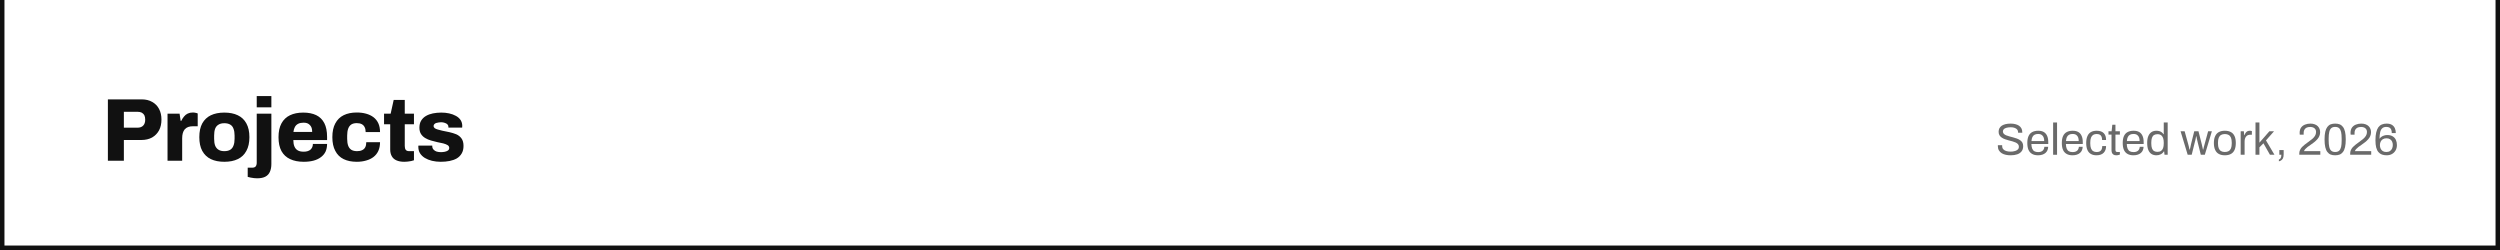
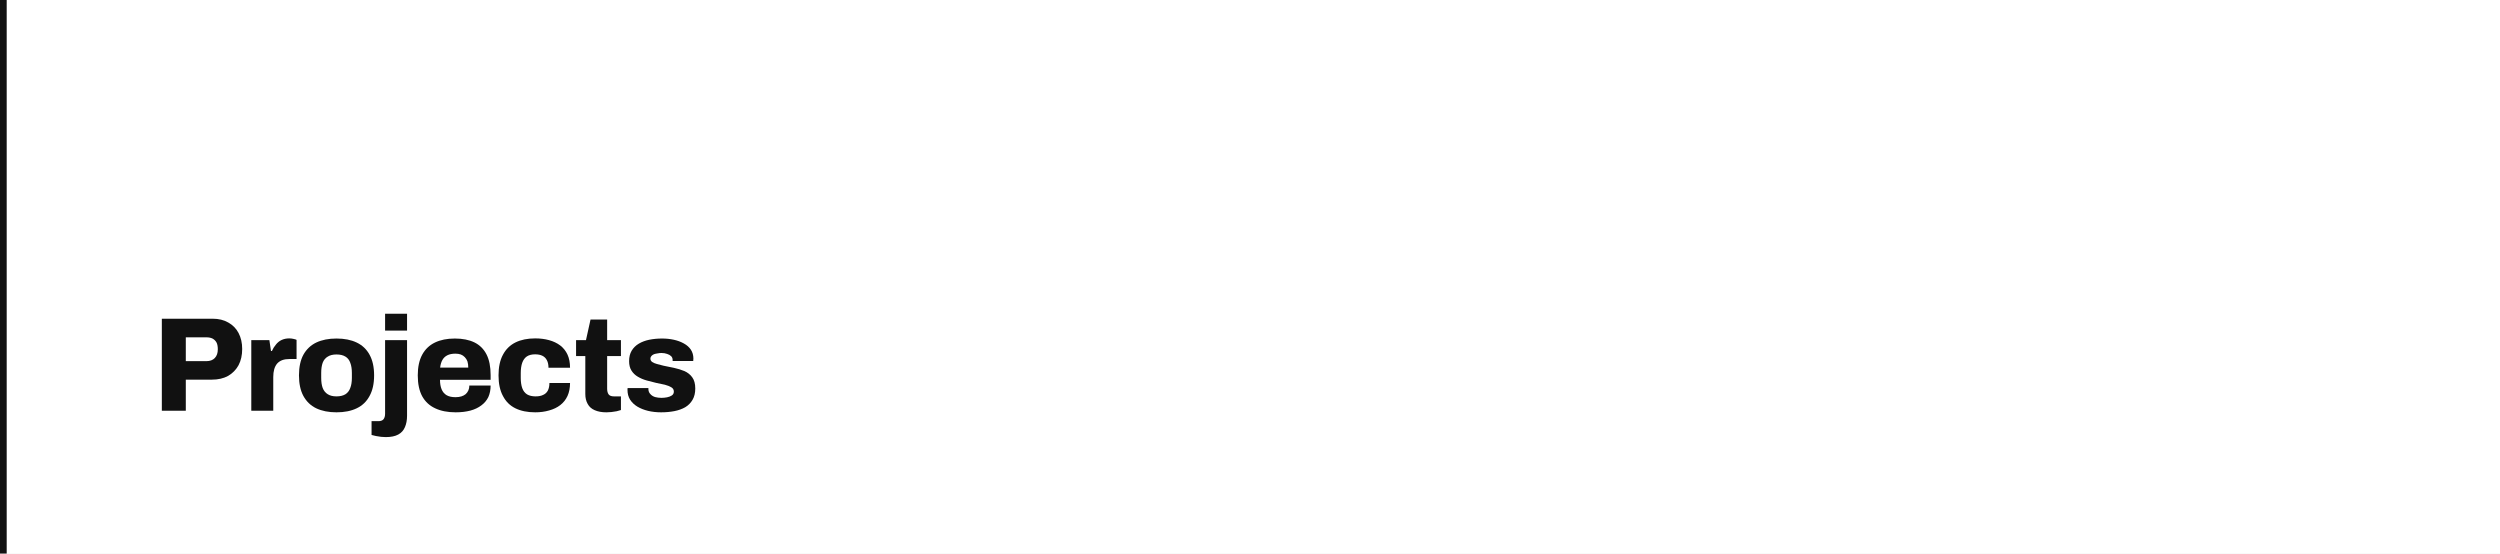
- <svg xmlns="http://www.w3.org/2000/svg" viewBox="0 0 840 84" width="840" height="84" role="img" aria-label="Projects">
+ <svg xmlns="http://www.w3.org/2000/svg" viewBox="0 0 560 124" width="560" height="124" role="img" aria-label="Projects">
  <defs>
    <path id="g0" d="m75 0v687h378q70 0 119-29q50-28 76-78q27-51 27-119q0-70-27-121q-28-51-78-80q-51-28-121-28h-195v-232zm179 370h153q42 0 64 24q22 23 22 65q0 30-9 49q-10 19-29 30q-19 10-48 10h-153z" />
    <path id="g1" d="m62 0v527h135l12-81h7q12 27 30 48q17 22 42 34q26 12 57 12q18 0 33-4q15-3 22-7v-143h-52q-31 0-54-8q-24-9-39-26q-15-18-22-43q-7-25-7-58v-251z" />
    <path id="g2" d="m317-12q-88 0-151 30q-62 30-96 92q-33 61-33 154q0 93 33 154q34 61 96 91q63 30 151 30q89 0 151-30q63-30 96-91q34-61 34-154q0-93-34-154q-33-62-96-92q-62-30-151-30zm0 119q41 0 67 16q25 16 36 47q12 30 12 75v37q0 45-12 76q-11 31-36 46q-26 16-67 16q-40 0-65-16q-26-15-38-46q-11-31-11-76v-37q0-45 11-75q12-31 38-47q25-16 65-16z" />
    <path id="g3" d="m62 598v126h164v-126zm5-795q-15 0-35 2q-19 2-38 6q-20 4-33 8v103h51q26 0 38 14q12 15 12 42v549h164v-564q0-50-16-86q-15-36-50-55q-35-19-93-19z" />
    <path id="g4" d="m320-12q-90 0-153 30q-63 29-97 90q-33 61-33 156q0 93 33 154q33 61 95 91q62 30 149 30q86 0 146-29q59-29 90-89q31-60 31-155v-35h-378q0-42 12-71q12-29 37-44q25-15 67-15q25 0 44 6q19 6 32 17q13 12 20 28q7 16 7 36h159q0-48-17-86q-18-37-52-62q-34-26-82-39q-49-13-110-13zm-116 334h210q0 26-6 46q-7 19-20 32q-12 13-30 20q-17 6-40 6q-36 0-60-12q-24-12-37-35q-13-23-17-57z" />
    <path id="g5" d="m311-12q-87 0-148 30q-61 30-93 92q-33 61-33 154q0 93 33 154q33 62 94 92q61 30 147 30q56 0 103-13q48-13 84-40q35-27 54-68q19-41 19-98h-161q0 34-12 56q-11 22-33 33q-22 11-55 11q-38 0-62-16q-23-16-34-47q-11-31-11-77v-36q0-45 11-76q11-31 36-47q25-15 64-15q34 0 56 11q23 10 35 32q12 23 12 57h154q0-55-19-97q-19-41-54-68q-35-27-83-40q-48-14-104-14z" />
    <path id="g6" d="m247-12q-51 0-87 16q-35 15-52 46q-18 31-18 75v283h-69v119h74l34 154h124v-154h103v-119h-103v-243q0-28 11-43q11-15 40-15h52v-102q-13-4-32-9q-20-4-40-6q-20-2-37-2z" />
    <path id="g7" d="m288-12q-52 0-98 11q-45 11-80 32q-34 21-54 52q-19 31-19 72v8q0 3 1 6h155v-9q1-22 15-36q13-15 35-22q22-6 48-6q19 0 41 4q21 4 36 14q15 10 15 29q0 21-19 32q-18 11-48 19q-31 7-66 14q-35 8-70 18q-36 10-66 28q-29 17-47 45q-18 28-18 71q0 46 19 78q20 33 54 53q34 20 78 29q45 9 95 9q46 0 87-9q42-9 76-28q33-18 52-46q19-29 19-67q0-5-1-11q0-5 0-7h-154v8q0 17-11 28q-11 11-30 17q-19 7-42 7q-15 0-29-3q-15-2-27-6q-12-5-19-13q-8-8-8-20q0-15 13-25q13-9 35-15q23-6 50-13q37-8 78-16q41-9 78-24q36-16 58-46q23-31 23-84q0-50-20-84q-20-35-55-56q-35-20-81-29q-46-9-99-9z" />
-     <path id="g8" d="m338-12q-56 0-108 11q-51 11-91 35q-40 25-63 64q-24 39-24 96q0 5 0 10q1 5 1 10h96q0-3-1-10q0-6 0-11q0-40 24-68q24-28 66-41q43-14 97-14q24 0 51 3q26 3 50 11q25 7 44 20q20 12 32 30q11 19 11 46q0 34-19 56q-20 23-52 38q-32 14-72 26q-41 11-84 22q-43 11-84 26q-40 14-72 36q-32 21-52 53q-19 32-19 78q0 43 17 77q18 34 52 58q35 23 86 36q51 12 117 12q54 0 101-12q46-11 82-34q35-24 55-60q20-36 20-87v-12h-94v15q0 34-21 58q-21 24-58 37q-36 13-82 13q-60 0-100-12q-40-11-60-32q-19-22-19-49q0-31 19-52q20-21 52-35q32-13 73-24q41-11 83-22q43-12 84-26q40-15 72-36q33-22 52-54q19-33 19-80q0-73-36-118q-36-46-99-67q-63-21-146-21z" />
-     <path id="g9" d="m279-12q-78 0-131 30q-54 29-82 90q-27 61-27 155q0 95 27 155q28 61 82 90q54 30 135 30q74 0 124-28q50-29 75-86q26-56 26-141v-42h-378q2-63 18-103q17-41 50-60q33-18 83-18q34 0 59 8q26 9 44 25q17 16 26 38q9 22 10 48h86q-1-42-16-77q-15-36-44-61q-29-25-71-39q-42-14-96-14zm-147 319h285q0 44-10 74q-10 30-29 49q-18 19-42 28q-25 8-56 8q-46 0-78-17q-32-17-49-52q-17-35-21-90z" />
-     <path id="ga" d="m69 0v723h88v-723z" />
-     <path id="gb" d="m269-12q-76 0-127 30q-52 29-78 90q-27 62-27 155q0 93 27 154q26 61 78 91q53 30 130 30q54 0 94-14q39-14 65-41q26-27 39-65q12-38 12-87h-89q0 46-13 75q-12 30-39 44q-27 15-71 15q-44 0-76-19q-32-20-49-62q-17-42-17-111v-21q0-65 16-108q17-43 49-63q32-20 78-20q45 0 73 16q27 16 40 46q12 30 12 72h86q0-44-12-82q-13-38-39-66q-26-28-66-43q-40-16-96-16z" />
-     <path id="gc" d="m192-12q-41 0-64 16q-23 15-33 40q-10 26-10 55v353h-68v74h70l16 147h70v-147h99v-74h-99v-340q0-25 9-38q9-12 34-12h56v-58q-10-5-24-8q-14-3-28-6q-15-2-28-2z" />
-     <path id="gd" d="m248-12q-65 0-112 29q-46 29-72 91q-25 61-25 159q0 93 26 153q26 60 72 89q46 29 107 29q35 0 65-8q30-8 53-25q24-17 42-45h6v263h88v-723h-71l-8 75h-7q-27-44-70-65q-43-22-94-22zm21 77q50 0 81 22q31 22 46 64q14 42 14 104v16q0 54-11 91q-11 37-30 59q-19 22-44 31q-25 9-53 9q-49 0-80-19q-31-20-46-62q-15-41-15-107v-21q0-68 16-110q16-41 47-59q30-18 75-18z" />
-     <path id="ge" d="" />
-     <path id="gf" d="m170 0l-159 526h91l80-289q6-21 12-45q5-25 10-46q6-20 8-31h6q4 19 10 43q5 24 10 46q4 22 7 34l72 288h95l73-288q4-17 9-40q5-22 10-44q6-22 8-39h6q4 16 9 37q5 22 11 44q6 23 11 40l79 290h84l-158-526h-90l-68 272q-4 19-10 44q-6 26-12 52q-5 27-9 47h-6q-2-15-7-38q-4-23-10-51q-6-27-14-54l-68-272z" />
-     <path id="g10" d="m285-12q-80 0-135 30q-54 29-82 90q-29 61-29 155q0 95 29 155q28 61 82 90q55 30 135 30q80 0 135-30q54-29 82-90q28-60 28-155q0-94-28-155q-28-61-82-90q-55-30-135-30zm0 74q51 0 85 20q34 20 52 62q17 43 17 108v22q0 66-17 108q-18 42-52 62q-34 20-85 20q-51 0-85-20q-35-20-52-62q-17-42-17-108v-22q0-65 17-108q17-42 52-62q34-20 85-20z" />
-     <path id="g11" d="m69 0v526h71l8-87h7q8 25 22 47q14 23 38 38q24 14 59 14q15 0 28-2q12-3 18-6v-81h-33q-34 0-59-11q-24-12-40-33q-16-21-24-50q-7-29-7-62v-293z" />
-     <path id="g12" d="m69 0v723h88v-452l223 255h104l-180-204l190-322h-101l-146 257l-90-91v-166z" />
-     <path id="g13" d="m79-147v41q19 4 31 19q13 15 19 37q6 23 6 50h-46v105h97v-94q0-58-16-91q-17-32-42-47q-24-15-49-20z" />
-     <path id="g14" d="m50 0v29q0 42 16 77q17 36 44 66q28 29 63 56q35 27 71 53q49 34 90 68q42 34 67 73q25 40 25 89q0 31-14 57q-15 25-44 40q-29 15-74 15q-53 0-85-18q-32-18-47-48q-14-30-14-66v-41h-87q-1 5-2 16q-1 10-1 24q0 74 33 120q33 45 88 66q55 22 119 22q57 0 98-16q41-15 68-42q27-27 40-62q13-34 13-72q0-47-17-86q-16-39-46-72q-29-34-68-65q-40-31-86-63q-32-21-63-44q-31-24-53-48q-22-24-28-46h365v-82z" />
-     <path id="g15" d="m287-12q-56 0-100 16q-44 17-75 58q-31 40-47 108q-16 69-16 173q0 104 16 173q16 68 47 108q31 41 75 58q44 16 100 16q56 0 99-16q44-17 75-58q31-40 47-108q16-69 16-173q0-104-16-173q-16-68-47-108q-31-41-75-58q-43-16-99-16zm0 74q57 0 89 29q31 29 44 86q12 57 12 142v46q0 86-12 143q-13 58-44 87q-32 29-89 29q-57 0-89-29q-32-29-44-86q-13-57-13-143v-45q0-85 13-143q12-58 44-87q32-29 89-29z" />
-     <path id="g16" d="m300-12q-59 0-106 17q-46 17-78 55q-33 38-50 102q-17 65-17 161q0 106 17 177q17 72 48 116q32 43 78 62q47 20 106 20q74 0 120-28q45-28 66-76q21-47 21-108h-90q0 46-13 77q-13 31-40 46q-28 15-69 15q-60 0-93-32q-34-31-46-91q-13-60-14-143q14 23 40 42q25 19 60 30q35 12 74 12q74 0 122-30q48-29 71-80q23-51 23-114q0-69-30-121q-30-52-82-81q-52-28-118-28zm-6 74q49 0 81 22q32 21 47 56q16 36 16 79q0 41-15 75q-15 34-47 54q-31 21-80 21q-49 0-82-21q-33-21-49-56q-16-34-16-78q0-41 16-76q16-35 48-56q32-20 81-20z" />
  </defs>
-   <rect width="840" height="84" fill="#ffffff" />
-   <g transform="translate(34.0 54.0) scale(0.03 -0.03)" fill="#111111">
+   <rect width="560" height="124" fill="#ffffff" />
+   <g transform="translate(34.0 92.0) scale(0.03 -0.03)" fill="#111111">
    <use href="#g0" x="0" />
    <use href="#g1" x="681" />
    <use href="#g2" x="1062" />
    <use href="#g3" x="1680" />
    <use href="#g4" x="1949" />
    <use href="#g5" x="2552" />
    <use href="#g6" x="3147" />
    <use href="#g7" x="3515" />
  </g>
-   <g transform="translate(670.5 52.0) scale(0.015 -0.015)" fill="#6a6a6a">
-     <use href="#g8" x="0" />
-     <use href="#g9" x="673" />
-     <use href="#ga" x="1221" />
-     <use href="#g9" x="1446" />
-     <use href="#gb" x="1994" />
-     <use href="#gc" x="2513" />
-     <use href="#g9" x="2810" />
-     <use href="#gd" x="3358" />
-     <use href="#gf" x="4134" />
-     <use href="#g10" x="4852" />
-     <use href="#g11" x="5422" />
-     <use href="#g12" x="5754" />
-     <use href="#g13" x="6268" />
-     <use href="#g14" x="6754" />
-     <use href="#g15" x="7321" />
-     <use href="#g14" x="7894" />
-     <use href="#g16" x="8461" />
-   </g>
-   <path d="M0.75 0V84M839.25 0V84M0 83.25H840" stroke="#111111" stroke-width="1.5" fill="none" />
+   <path d="M0.75 0V124" stroke="#111111" stroke-width="1.5" fill="none" />
</svg>
